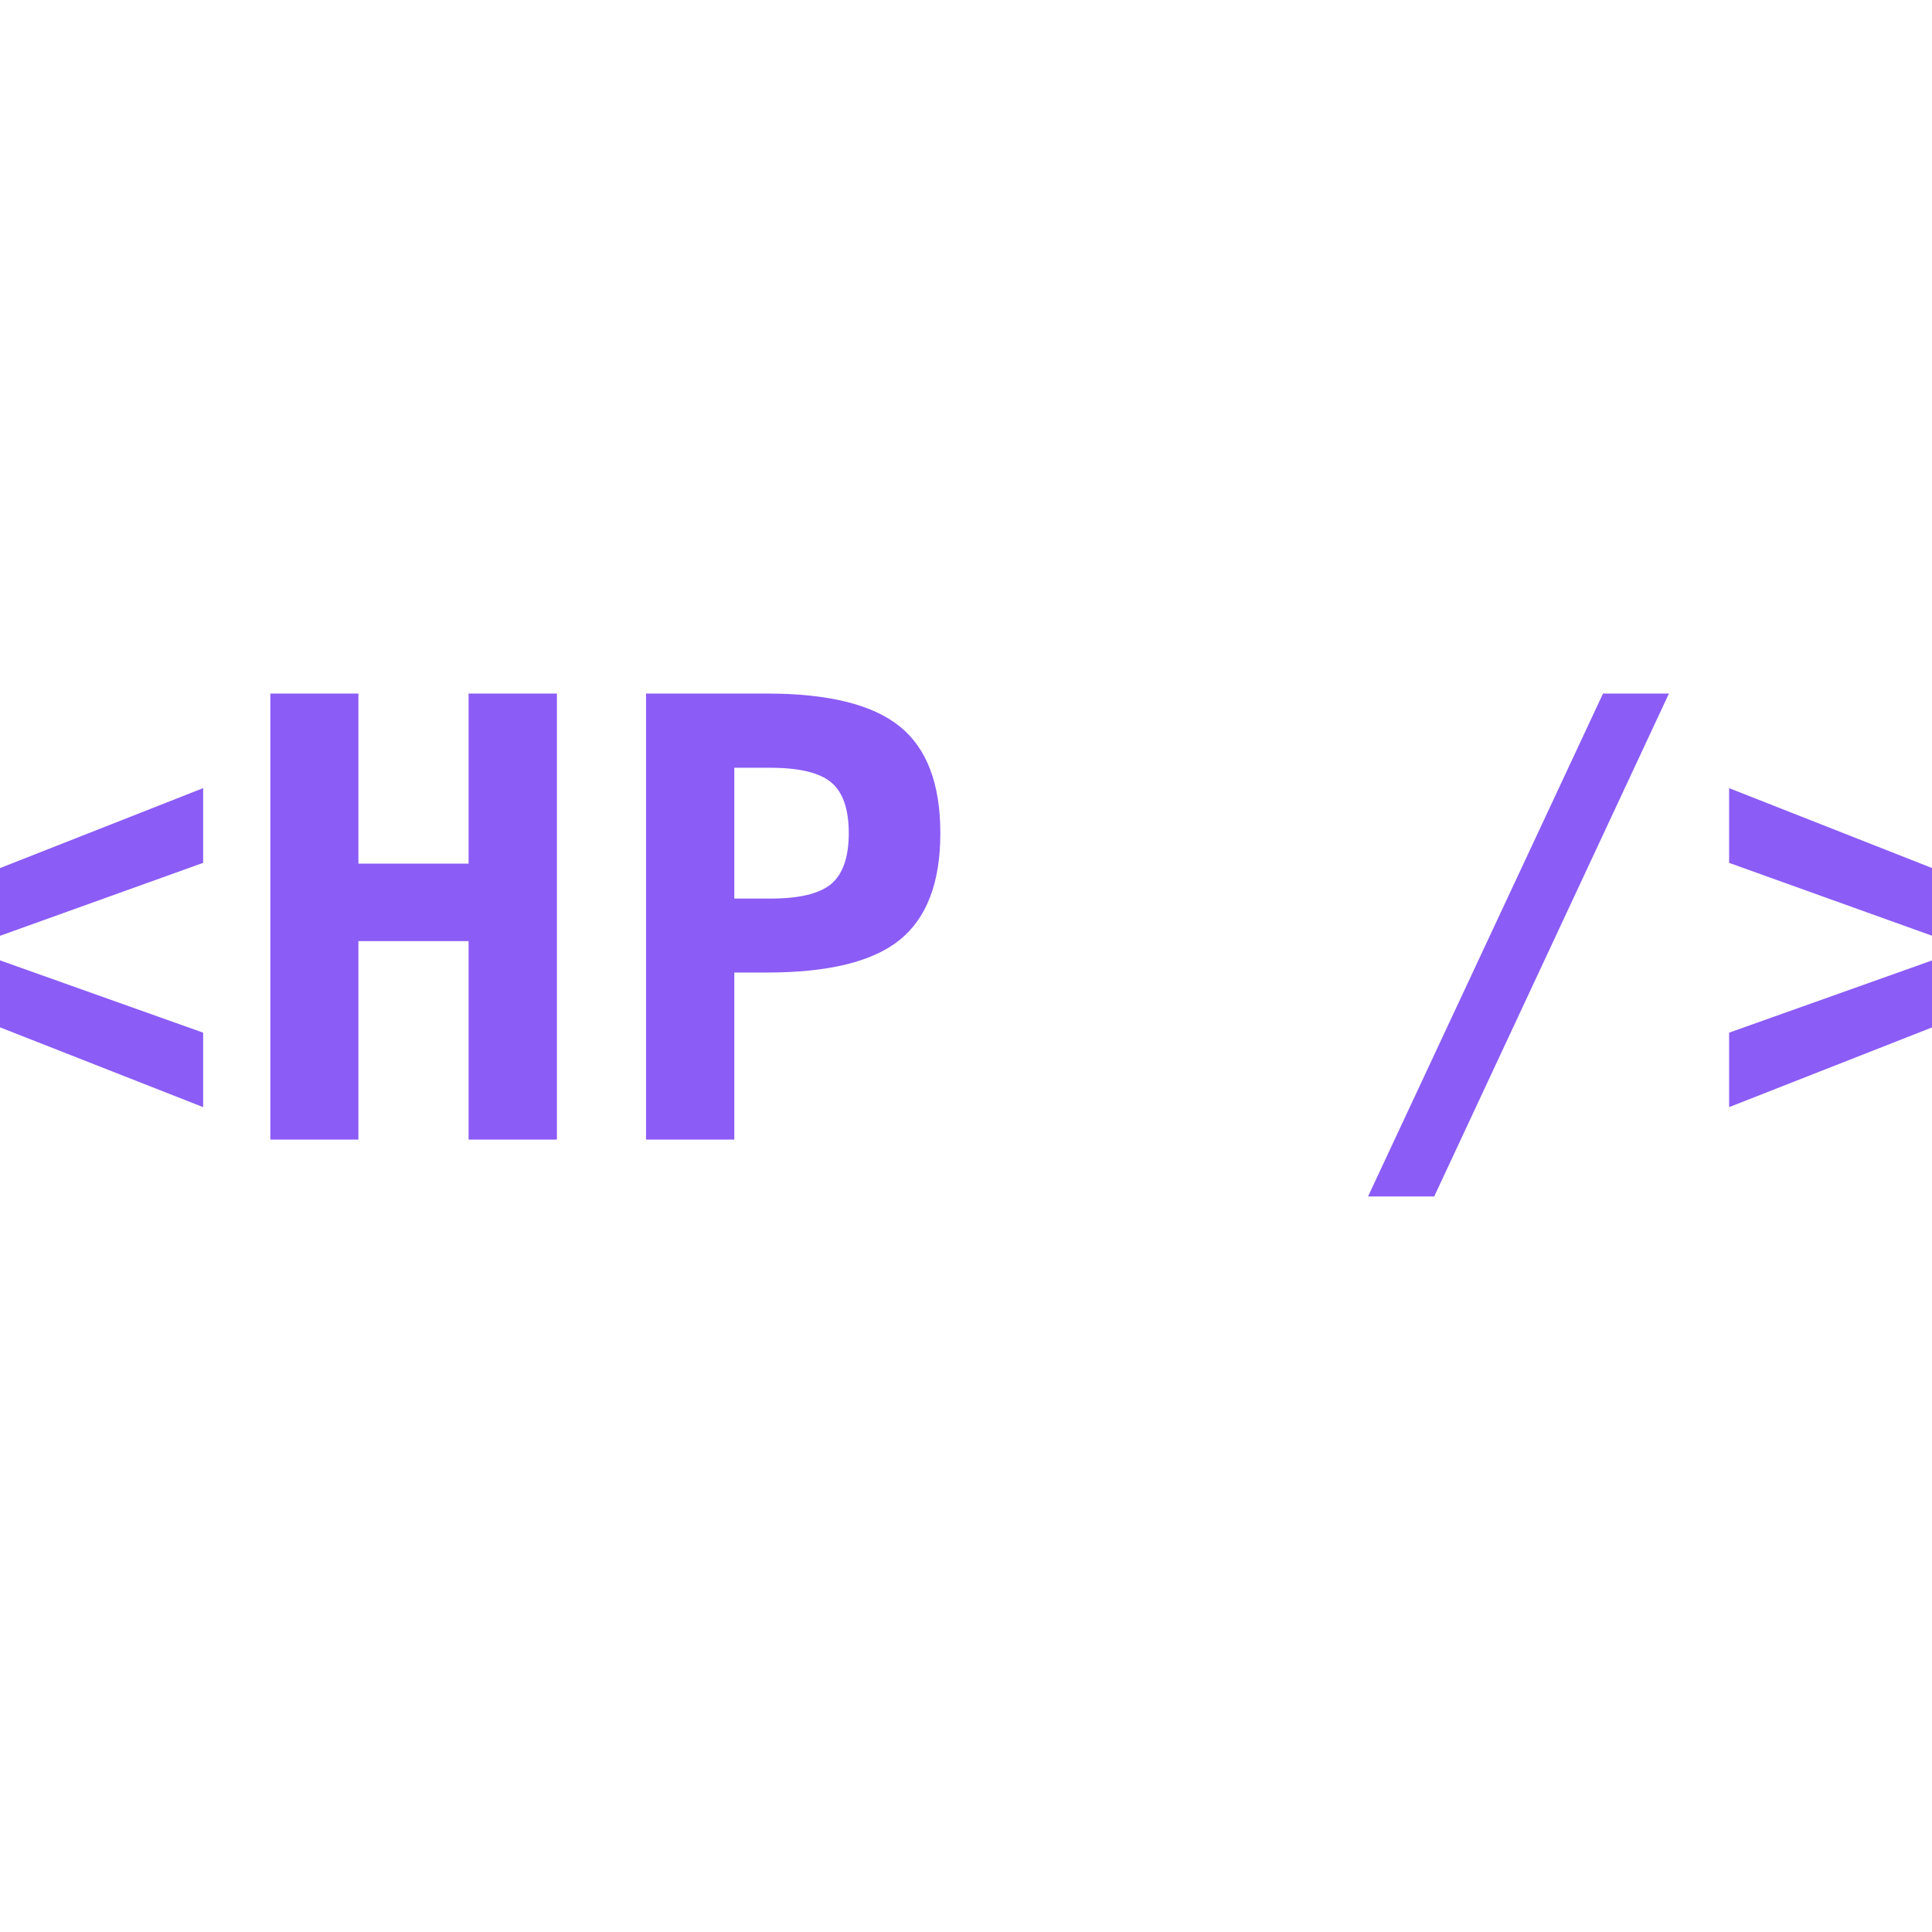
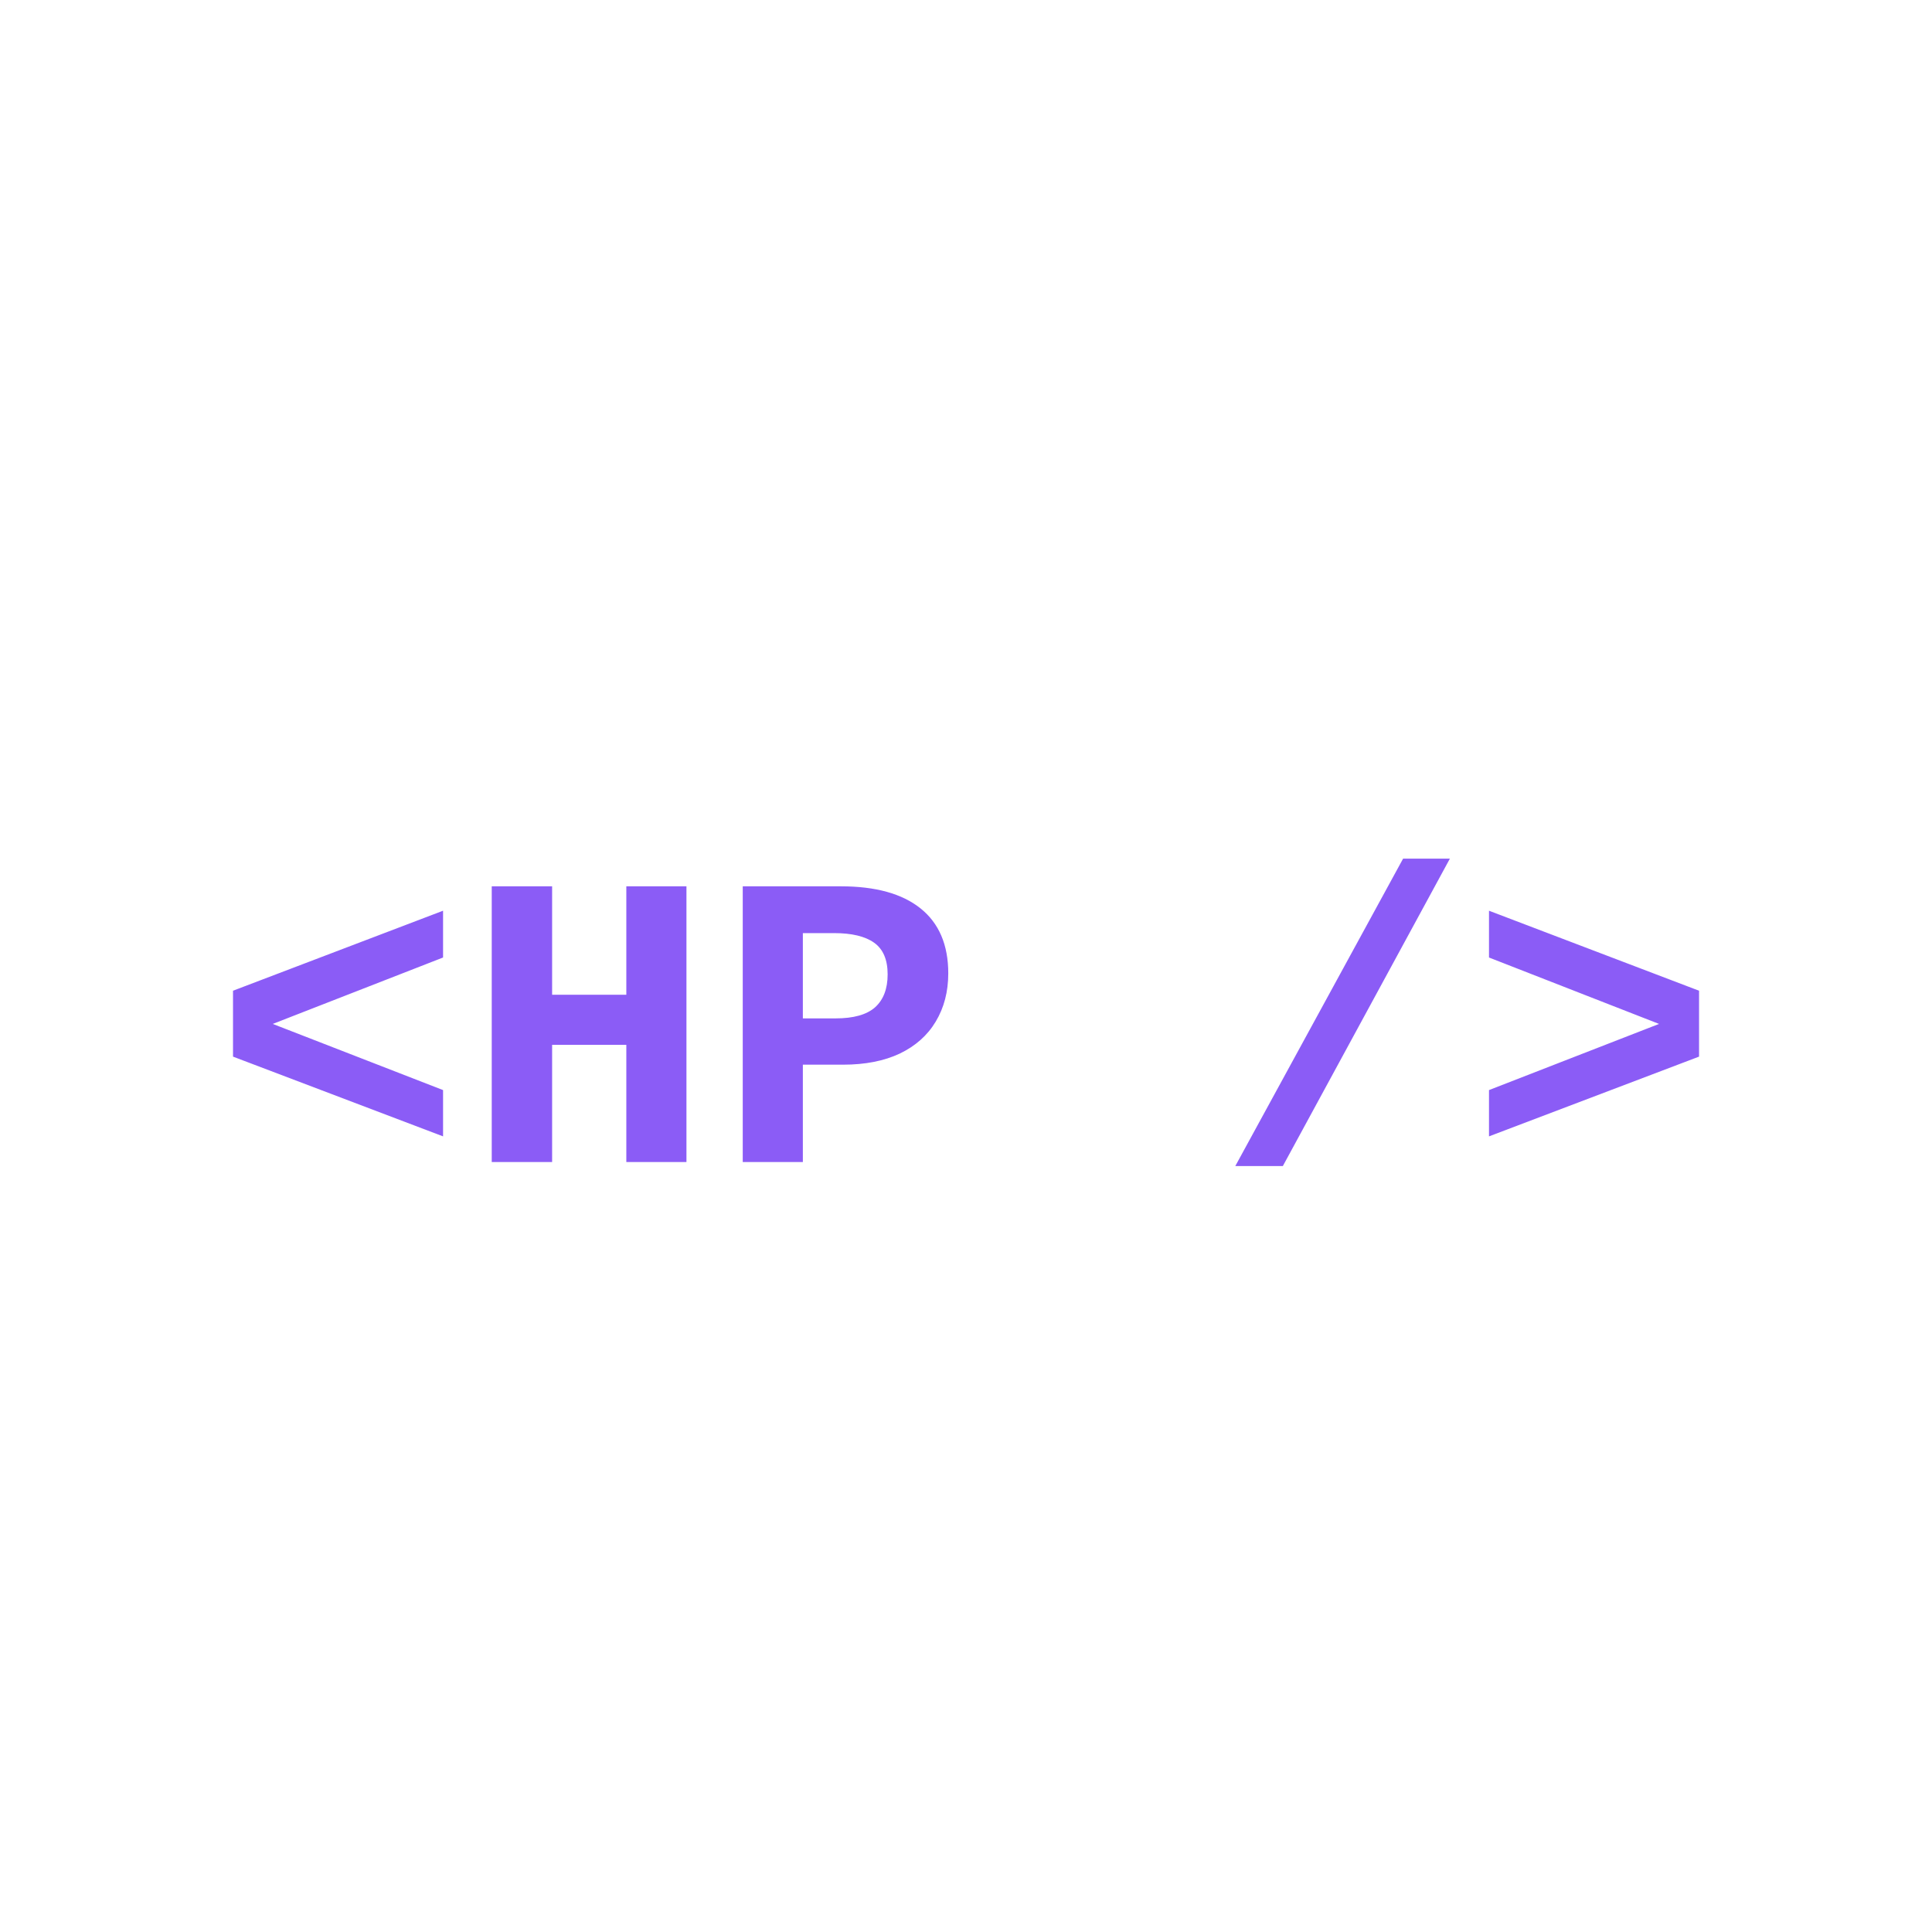
<svg xmlns="http://www.w3.org/2000/svg" viewBox="0 0 120 120">
  <defs>
    <style>
-       .logo-text { fill: #8b5cf6; font-family: 'JetBrains Mono', monospace; font-weight: 800; font-size: 38px; }
+       .logo-text { 
+         fill: #8b5cf6; 
+         font-family: 'JetBrains Mono', 'Courier New', monospace; 
+         font-weight: 800; 
+         font-size: 26px; 
+       }
    </style>
  </defs>
-   <text x="50%" y="50%" text-anchor="middle" dominant-baseline="middle" class="logo-text">
+   <text x="50%" y="54%" text-anchor="middle" dominant-baseline="middle" class="logo-text">
    &lt;HP /&gt;
  </text>
</svg>
